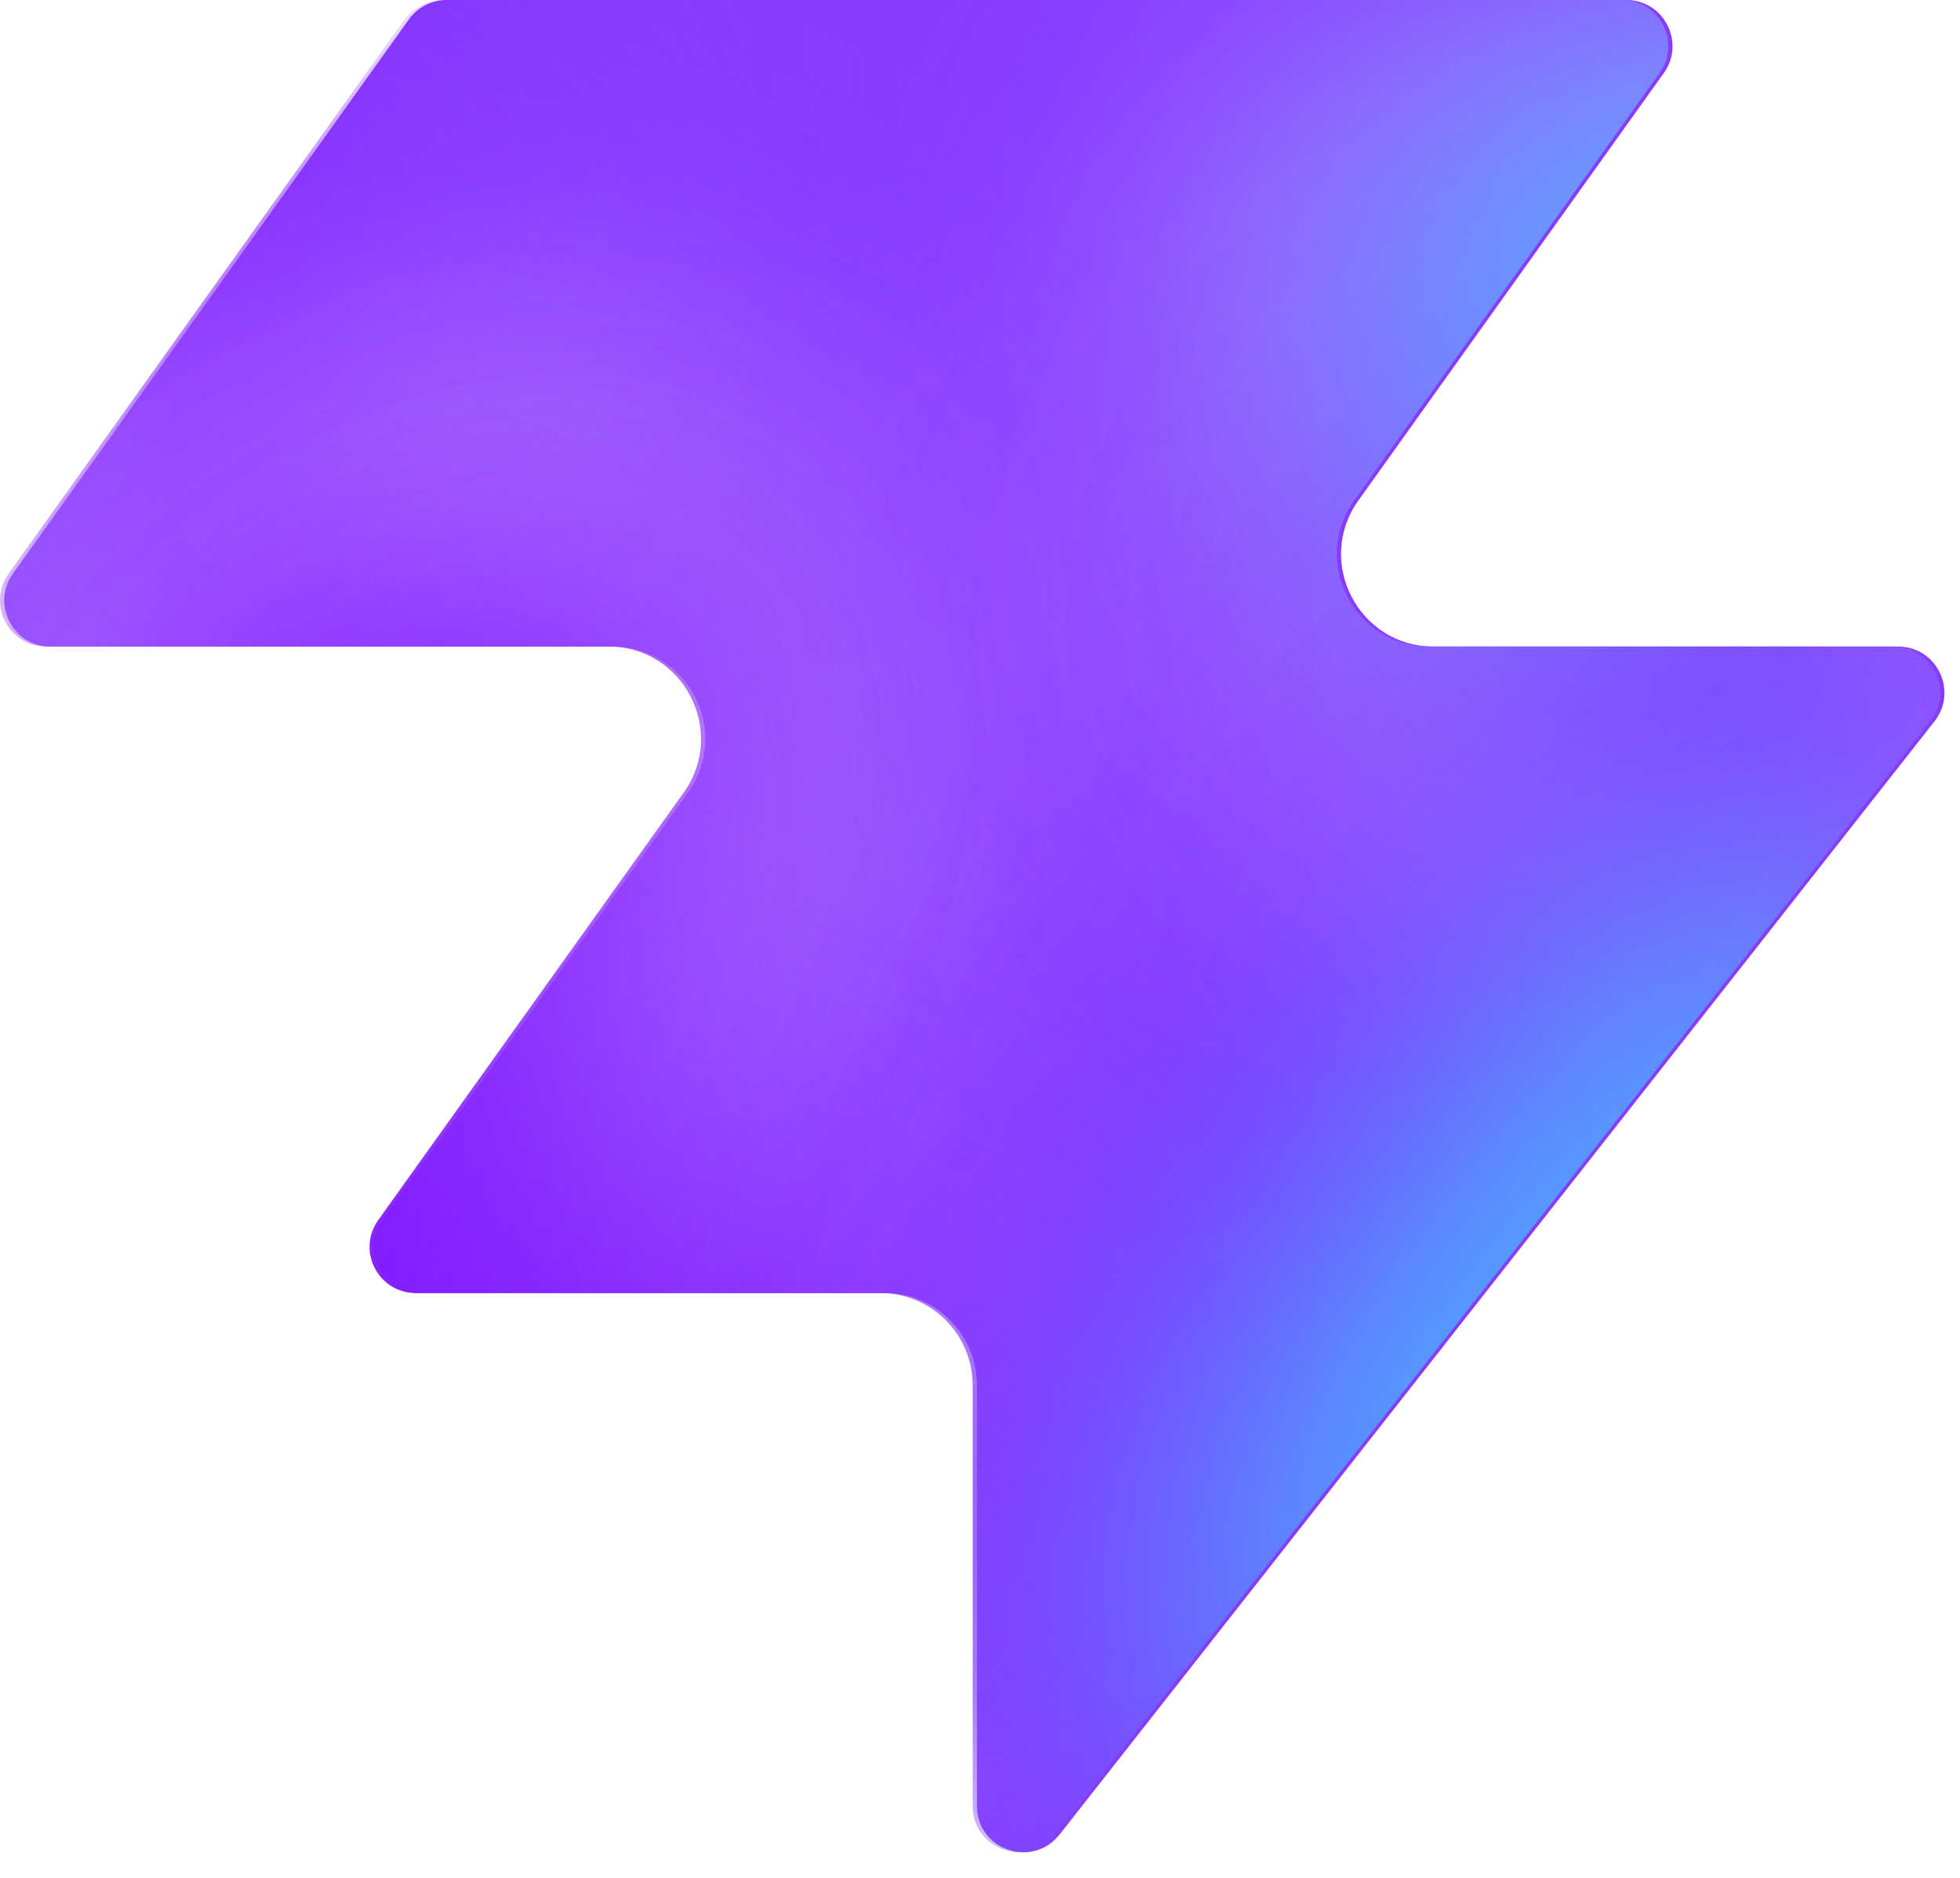
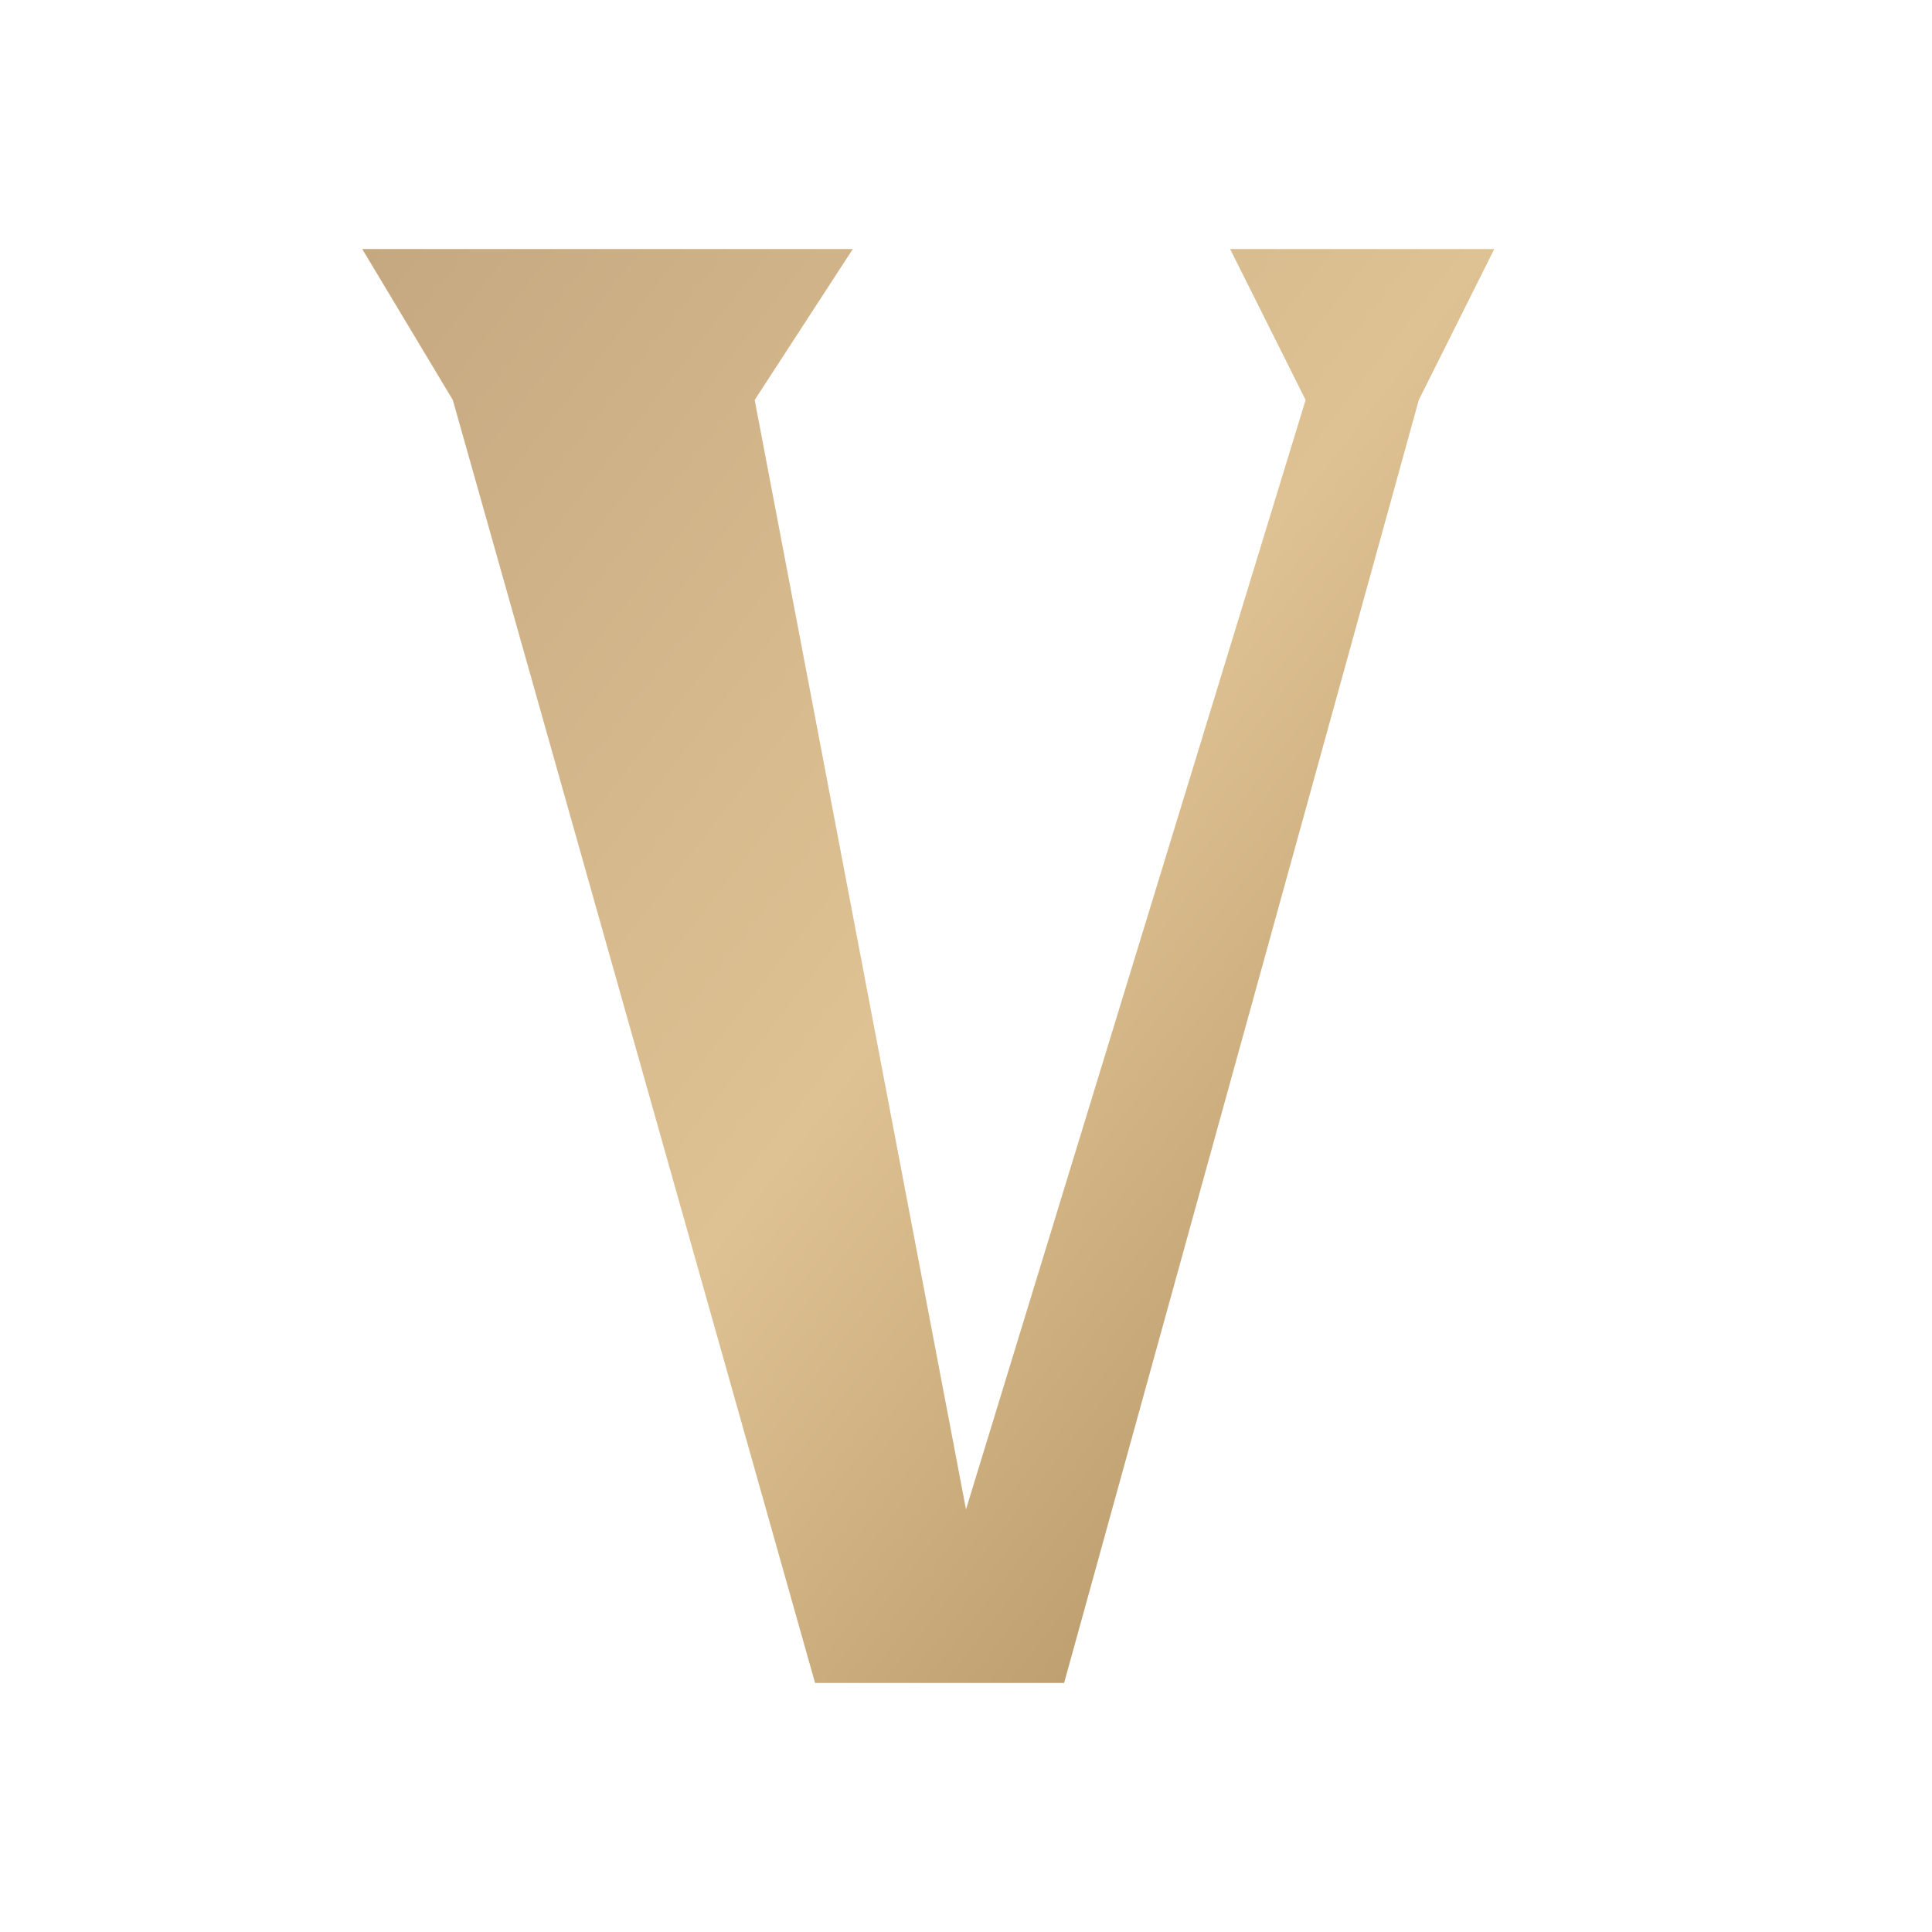
- <svg xmlns="http://www.w3.org/2000/svg" width="48" height="46" fill="none" viewBox="0 0 48 46">
-   <path fill="#863bff" d="M25.946 44.938c-.664.845-2.021.375-2.021-.698V33.937a2.26 2.26 0 0 0-2.262-2.262H10.287c-.92 0-1.456-1.04-.92-1.788l7.48-10.471c1.07-1.497 0-3.578-1.842-3.578H1.237c-.92 0-1.456-1.04-.92-1.788L10.013.474c.214-.297.556-.474.92-.474h28.894c.92 0 1.456 1.04.92 1.788l-7.48 10.471c-1.07 1.498 0 3.579 1.842 3.579h11.377c.943 0 1.473 1.088.89 1.83L25.947 44.94z" style="fill:#863bff;fill:color(display-p3 .525 .23 1);fill-opacity:1" />
-   <mask id="a" width="48" height="46" x="0" y="0" maskUnits="userSpaceOnUse" style="mask-type:alpha">
-     <path fill="#000" d="M25.842 44.938c-.664.844-2.021.375-2.021-.698V33.937a2.26 2.26 0 0 0-2.262-2.262H10.183c-.92 0-1.456-1.04-.92-1.788l7.48-10.471c1.07-1.498 0-3.579-1.842-3.579H1.133c-.92 0-1.456-1.04-.92-1.787L9.91.473c.214-.297.556-.474.92-.474h28.894c.92 0 1.456 1.04.92 1.788l-7.48 10.471c-1.07 1.498 0 3.578 1.842 3.578h11.377c.943 0 1.473 1.088.89 1.832L25.843 44.94z" style="fill:#000;fill-opacity:1" />
-   </mask>
-   <g mask="url(#a)">
-     <g filter="url(#b)">
-       <ellipse cx="5.508" cy="14.704" fill="#ede6ff" rx="5.508" ry="14.704" style="fill:#ede6ff;fill:color(display-p3 .927 .903 1);fill-opacity:1" transform="matrix(.00324 1 1 -.00324 -4.47 31.516)" />
-     </g>
-     <g filter="url(#c)">
-       <ellipse cx="10.399" cy="29.851" fill="#ede6ff" rx="10.399" ry="29.851" style="fill:#ede6ff;fill:color(display-p3 .927 .903 1);fill-opacity:1" transform="matrix(.00324 1 1 -.00324 -39.328 7.883)" />
-     </g>
-     <g filter="url(#d)">
-       <ellipse cx="5.508" cy="30.487" fill="#7e14ff" rx="5.508" ry="30.487" style="fill:#7e14ff;fill:color(display-p3 .492 .077 1);fill-opacity:1" transform="rotate(89.814 -25.913 -14.639)scale(1 -1)" />
-     </g>
-     <g filter="url(#e)">
-       <ellipse cx="5.508" cy="30.599" fill="#7e14ff" rx="5.508" ry="30.599" style="fill:#7e14ff;fill:color(display-p3 .492 .077 1);fill-opacity:1" transform="rotate(89.814 -32.644 -3.334)scale(1 -1)" />
-     </g>
-     <g filter="url(#f)">
-       <ellipse cx="5.508" cy="30.599" fill="#7e14ff" rx="5.508" ry="30.599" style="fill:#7e14ff;fill:color(display-p3 .492 .077 1);fill-opacity:1" transform="matrix(.00324 1 1 -.00324 -34.34 30.47)" />
-     </g>
-     <g filter="url(#g)">
-       <ellipse cx="14.072" cy="22.078" fill="#ede6ff" rx="14.072" ry="22.078" style="fill:#ede6ff;fill:color(display-p3 .927 .903 1);fill-opacity:1" transform="rotate(93.35 24.506 48.493)scale(-1 1)" />
-     </g>
-     <g filter="url(#h)">
-       <ellipse cx="3.47" cy="21.501" fill="#7e14ff" rx="3.47" ry="21.501" style="fill:#7e14ff;fill:color(display-p3 .492 .077 1);fill-opacity:1" transform="rotate(89.009 28.708 47.59)scale(-1 1)" />
-     </g>
-     <g filter="url(#i)">
-       <ellipse cx="3.47" cy="21.501" fill="#7e14ff" rx="3.47" ry="21.501" style="fill:#7e14ff;fill:color(display-p3 .492 .077 1);fill-opacity:1" transform="rotate(89.009 28.708 47.59)scale(-1 1)" />
-     </g>
-     <g filter="url(#j)">
-       <ellipse cx=".387" cy="8.972" fill="#7e14ff" rx="4.407" ry="29.108" style="fill:#7e14ff;fill:color(display-p3 .492 .077 1);fill-opacity:1" transform="rotate(39.51 .387 8.972)" />
-     </g>
-     <g filter="url(#k)">
-       <ellipse cx="47.523" cy="-6.092" fill="#7e14ff" rx="4.407" ry="29.108" style="fill:#7e14ff;fill:color(display-p3 .492 .077 1);fill-opacity:1" transform="rotate(37.892 47.523 -6.092)" />
-     </g>
-     <g filter="url(#l)">
-       <ellipse cx="41.412" cy="6.333" fill="#47bfff" rx="5.971" ry="9.665" style="fill:#47bfff;fill:color(display-p3 .28 .748 1);fill-opacity:1" transform="rotate(37.892 41.412 6.333)" />
-     </g>
-     <g filter="url(#m)">
-       <ellipse cx="-1.879" cy="38.332" fill="#7e14ff" rx="4.407" ry="29.108" style="fill:#7e14ff;fill:color(display-p3 .492 .077 1);fill-opacity:1" transform="rotate(37.892 -1.88 38.332)" />
-     </g>
-     <g filter="url(#n)">
-       <ellipse cx="-1.879" cy="38.332" fill="#7e14ff" rx="4.407" ry="29.108" style="fill:#7e14ff;fill:color(display-p3 .492 .077 1);fill-opacity:1" transform="rotate(37.892 -1.88 38.332)" />
-     </g>
-     <g filter="url(#o)">
-       <ellipse cx="35.651" cy="29.907" fill="#7e14ff" rx="4.407" ry="29.108" style="fill:#7e14ff;fill:color(display-p3 .492 .077 1);fill-opacity:1" transform="rotate(37.892 35.651 29.907)" />
-     </g>
-     <g filter="url(#p)">
-       <ellipse cx="38.418" cy="32.4" fill="#47bfff" rx="5.971" ry="15.297" style="fill:#47bfff;fill:color(display-p3 .28 .748 1);fill-opacity:1" transform="rotate(37.892 38.418 32.4)" />
-     </g>
-   </g>
+ <svg xmlns="http://www.w3.org/2000/svg" viewBox="0 0 512 512" width="100%" height="100%">
  <defs>
-     <filter id="b" width="60.045" height="41.654" x="-19.77" y="16.149" color-interpolation-filters="sRGB" filterUnits="userSpaceOnUse">
-       <feFlood flood-opacity="0" result="BackgroundImageFix" />
-       <feBlend in="SourceGraphic" in2="BackgroundImageFix" result="shape" />
-       <feGaussianBlur result="effect1_foregroundBlur_2002_17158" stdDeviation="7.659" />
-     </filter>
-     <filter id="c" width="90.34" height="51.437" x="-54.613" y="-7.533" color-interpolation-filters="sRGB" filterUnits="userSpaceOnUse">
-       <feFlood flood-opacity="0" result="BackgroundImageFix" />
-       <feBlend in="SourceGraphic" in2="BackgroundImageFix" result="shape" />
-       <feGaussianBlur result="effect1_foregroundBlur_2002_17158" stdDeviation="7.659" />
-     </filter>
-     <filter id="d" width="79.355" height="29.4" x="-49.64" y="2.03" color-interpolation-filters="sRGB" filterUnits="userSpaceOnUse">
-       <feFlood flood-opacity="0" result="BackgroundImageFix" />
-       <feBlend in="SourceGraphic" in2="BackgroundImageFix" result="shape" />
-       <feGaussianBlur result="effect1_foregroundBlur_2002_17158" stdDeviation="4.596" />
-     </filter>
-     <filter id="e" width="79.579" height="29.4" x="-45.045" y="20.029" color-interpolation-filters="sRGB" filterUnits="userSpaceOnUse">
-       <feFlood flood-opacity="0" result="BackgroundImageFix" />
-       <feBlend in="SourceGraphic" in2="BackgroundImageFix" result="shape" />
-       <feGaussianBlur result="effect1_foregroundBlur_2002_17158" stdDeviation="4.596" />
-     </filter>
-     <filter id="f" width="79.579" height="29.4" x="-43.513" y="21.178" color-interpolation-filters="sRGB" filterUnits="userSpaceOnUse">
-       <feFlood flood-opacity="0" result="BackgroundImageFix" />
-       <feBlend in="SourceGraphic" in2="BackgroundImageFix" result="shape" />
-       <feGaussianBlur result="effect1_foregroundBlur_2002_17158" stdDeviation="4.596" />
-     </filter>
-     <filter id="g" width="74.749" height="58.852" x="15.756" y="-17.901" color-interpolation-filters="sRGB" filterUnits="userSpaceOnUse">
-       <feFlood flood-opacity="0" result="BackgroundImageFix" />
-       <feBlend in="SourceGraphic" in2="BackgroundImageFix" result="shape" />
-       <feGaussianBlur result="effect1_foregroundBlur_2002_17158" stdDeviation="7.659" />
-     </filter>
-     <filter id="h" width="61.377" height="25.362" x="23.548" y="2.284" color-interpolation-filters="sRGB" filterUnits="userSpaceOnUse">
-       <feFlood flood-opacity="0" result="BackgroundImageFix" />
-       <feBlend in="SourceGraphic" in2="BackgroundImageFix" result="shape" />
-       <feGaussianBlur result="effect1_foregroundBlur_2002_17158" stdDeviation="4.596" />
-     </filter>
-     <filter id="i" width="61.377" height="25.362" x="23.548" y="2.284" color-interpolation-filters="sRGB" filterUnits="userSpaceOnUse">
-       <feFlood flood-opacity="0" result="BackgroundImageFix" />
-       <feBlend in="SourceGraphic" in2="BackgroundImageFix" result="shape" />
-       <feGaussianBlur result="effect1_foregroundBlur_2002_17158" stdDeviation="4.596" />
-     </filter>
-     <filter id="j" width="56.045" height="63.649" x="-27.636" y="-22.853" color-interpolation-filters="sRGB" filterUnits="userSpaceOnUse">
-       <feFlood flood-opacity="0" result="BackgroundImageFix" />
-       <feBlend in="SourceGraphic" in2="BackgroundImageFix" result="shape" />
-       <feGaussianBlur result="effect1_foregroundBlur_2002_17158" stdDeviation="4.596" />
-     </filter>
-     <filter id="k" width="54.814" height="64.646" x="20.116" y="-38.415" color-interpolation-filters="sRGB" filterUnits="userSpaceOnUse">
-       <feFlood flood-opacity="0" result="BackgroundImageFix" />
-       <feBlend in="SourceGraphic" in2="BackgroundImageFix" result="shape" />
-       <feGaussianBlur result="effect1_foregroundBlur_2002_17158" stdDeviation="4.596" />
-     </filter>
-     <filter id="l" width="33.541" height="35.313" x="24.641" y="-11.323" color-interpolation-filters="sRGB" filterUnits="userSpaceOnUse">
-       <feFlood flood-opacity="0" result="BackgroundImageFix" />
-       <feBlend in="SourceGraphic" in2="BackgroundImageFix" result="shape" />
-       <feGaussianBlur result="effect1_foregroundBlur_2002_17158" stdDeviation="4.596" />
-     </filter>
-     <filter id="m" width="54.814" height="64.646" x="-29.286" y="6.009" color-interpolation-filters="sRGB" filterUnits="userSpaceOnUse">
-       <feFlood flood-opacity="0" result="BackgroundImageFix" />
-       <feBlend in="SourceGraphic" in2="BackgroundImageFix" result="shape" />
-       <feGaussianBlur result="effect1_foregroundBlur_2002_17158" stdDeviation="4.596" />
-     </filter>
-     <filter id="n" width="54.814" height="64.646" x="-29.286" y="6.009" color-interpolation-filters="sRGB" filterUnits="userSpaceOnUse">
-       <feFlood flood-opacity="0" result="BackgroundImageFix" />
-       <feBlend in="SourceGraphic" in2="BackgroundImageFix" result="shape" />
-       <feGaussianBlur result="effect1_foregroundBlur_2002_17158" stdDeviation="4.596" />
-     </filter>
-     <filter id="o" width="54.814" height="64.646" x="8.244" y="-2.416" color-interpolation-filters="sRGB" filterUnits="userSpaceOnUse">
-       <feFlood flood-opacity="0" result="BackgroundImageFix" />
-       <feBlend in="SourceGraphic" in2="BackgroundImageFix" result="shape" />
-       <feGaussianBlur result="effect1_foregroundBlur_2002_17158" stdDeviation="4.596" />
-     </filter>
-     <filter id="p" width="39.409" height="43.623" x="18.713" y="10.588" color-interpolation-filters="sRGB" filterUnits="userSpaceOnUse">
-       <feFlood flood-opacity="0" result="BackgroundImageFix" />
-       <feBlend in="SourceGraphic" in2="BackgroundImageFix" result="shape" />
-       <feGaussianBlur result="effect1_foregroundBlur_2002_17158" stdDeviation="4.596" />
-     </filter>
+     <linearGradient id="gold" x1="0%" y1="0%" x2="100%" y2="100%">
+       <stop offset="0%" stop-color="#c5a880" />
+       <stop offset="50%" stop-color="#dfc293" />
+       <stop offset="100%" stop-color="#ab8b5b" />
+     </linearGradient>
  </defs>
+   <path d="M 96 66 L 226 66 L 200 106 L 256 400 L 346 106 L 326 66 L 396 66 L 376 106 L 282 446 L 216 446 L 120 106 Z" fill="url(#gold)" />
</svg>
